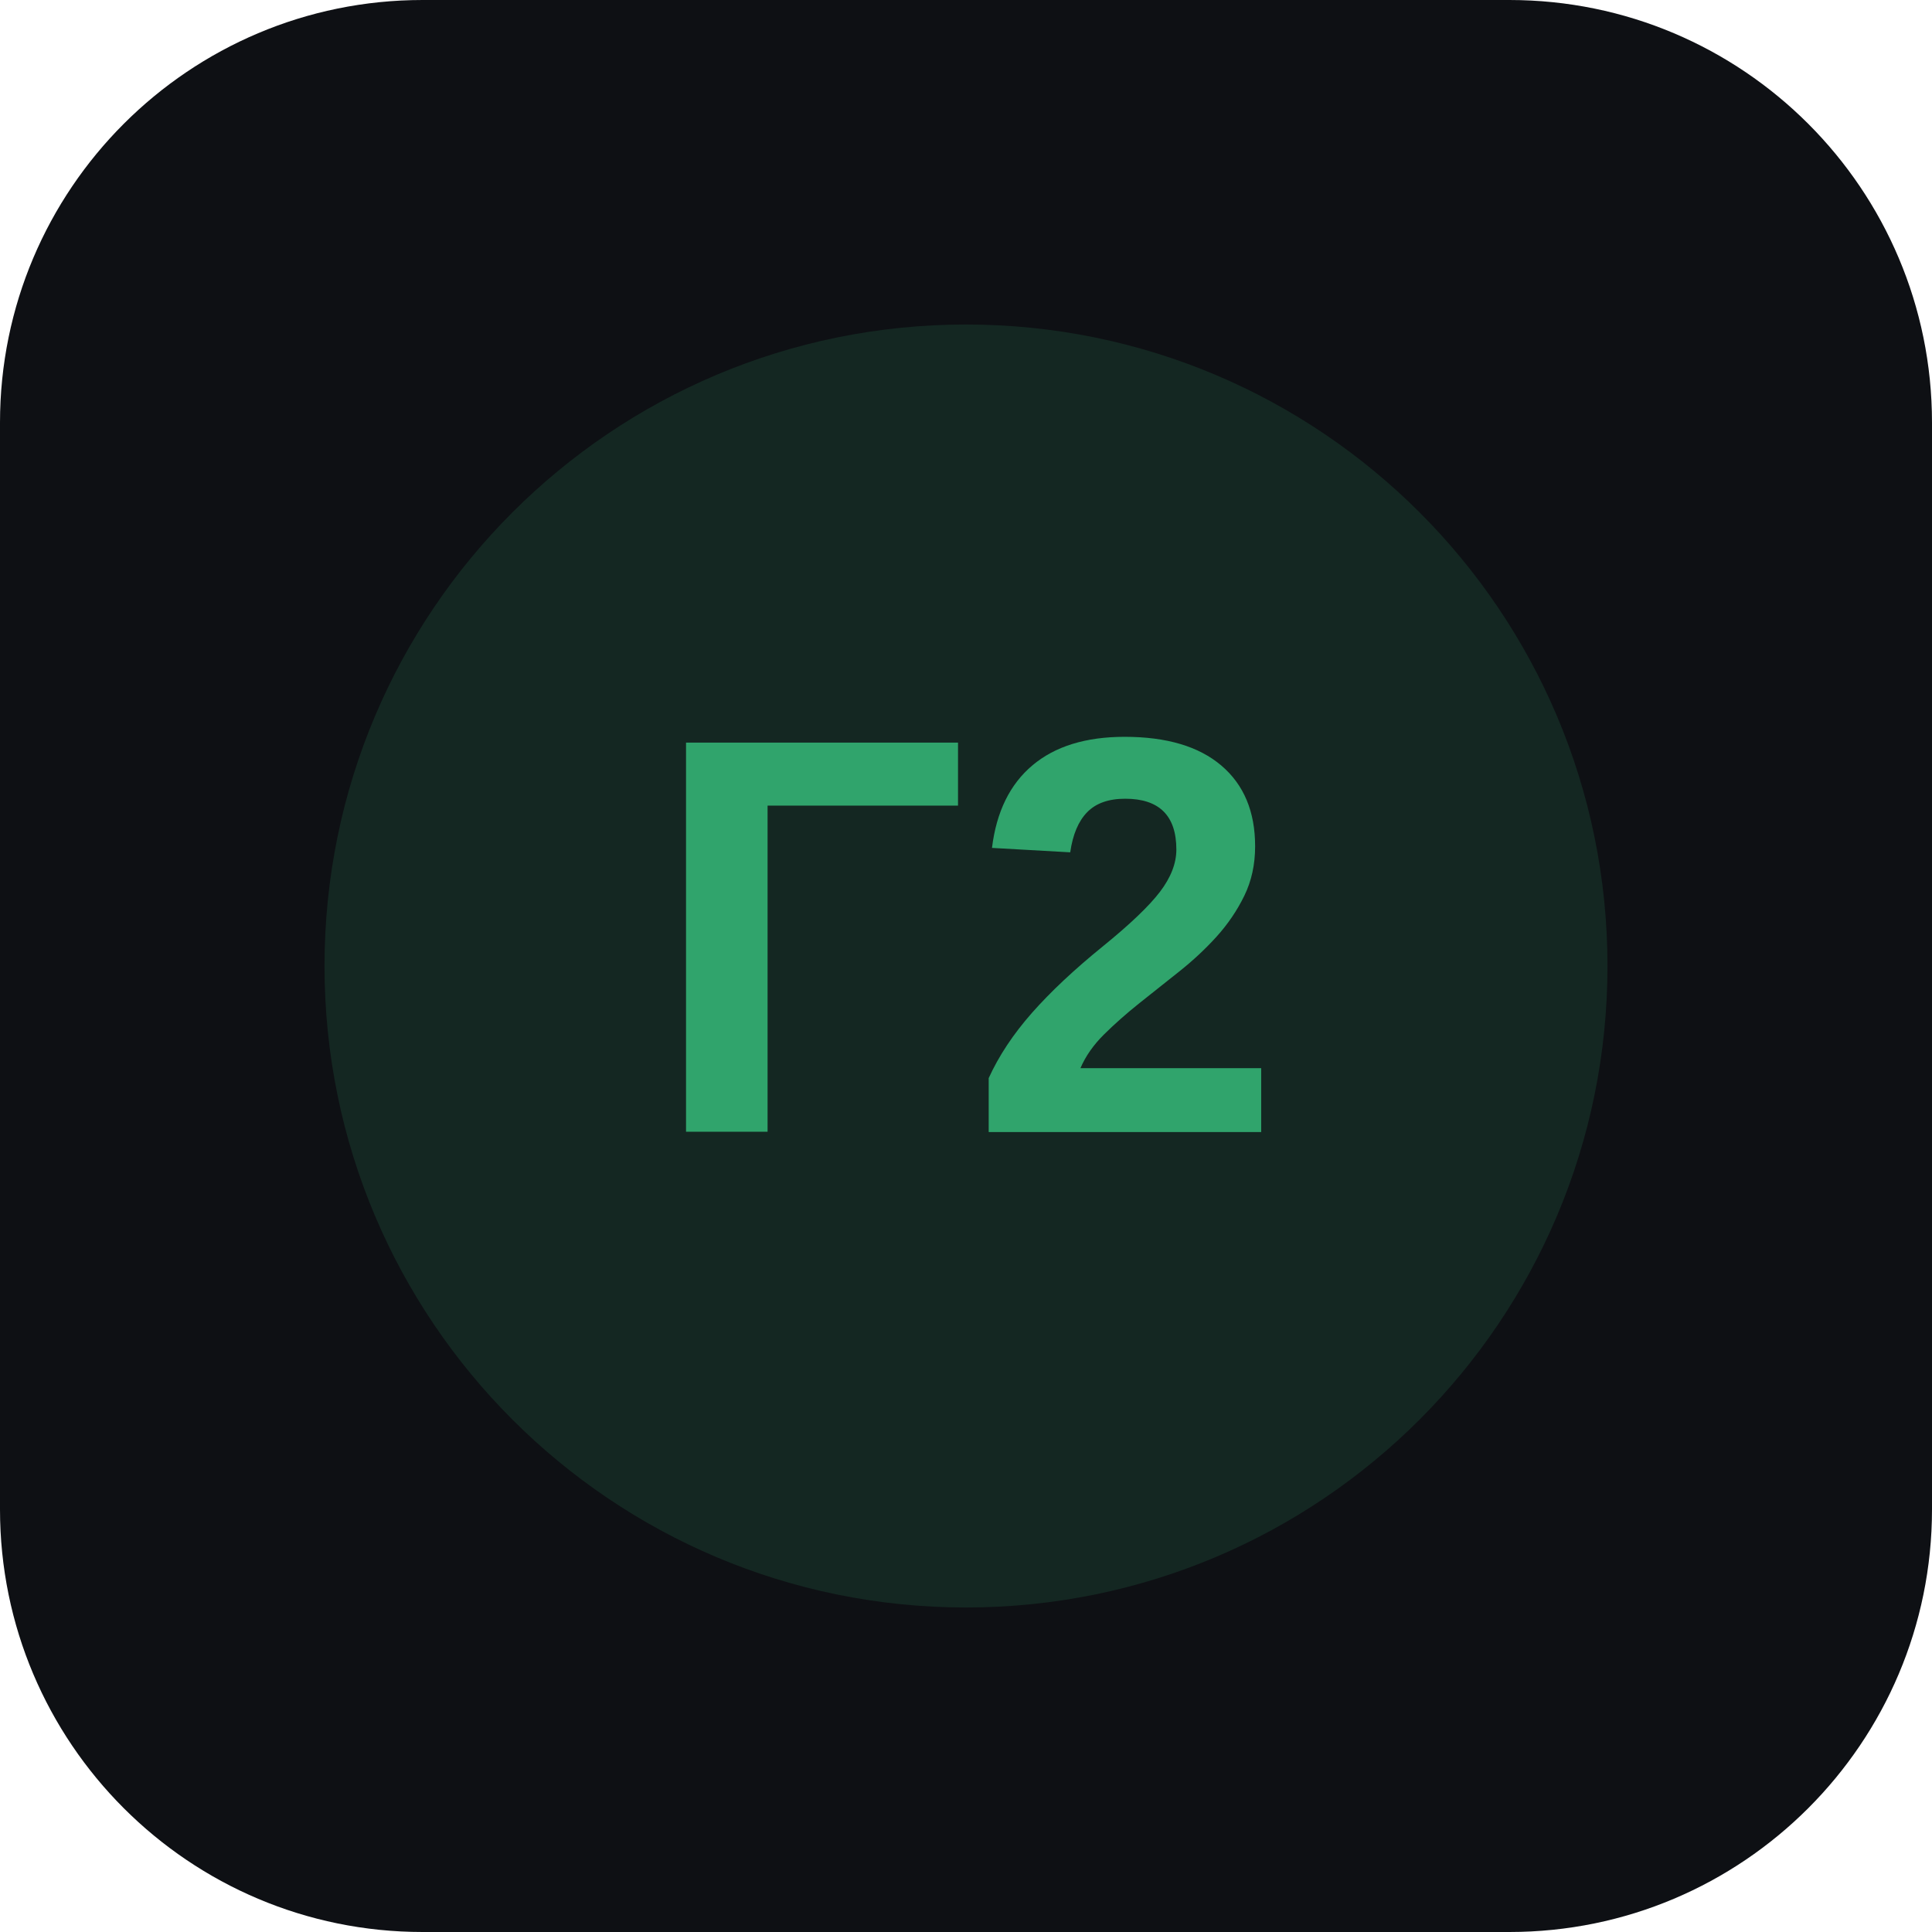
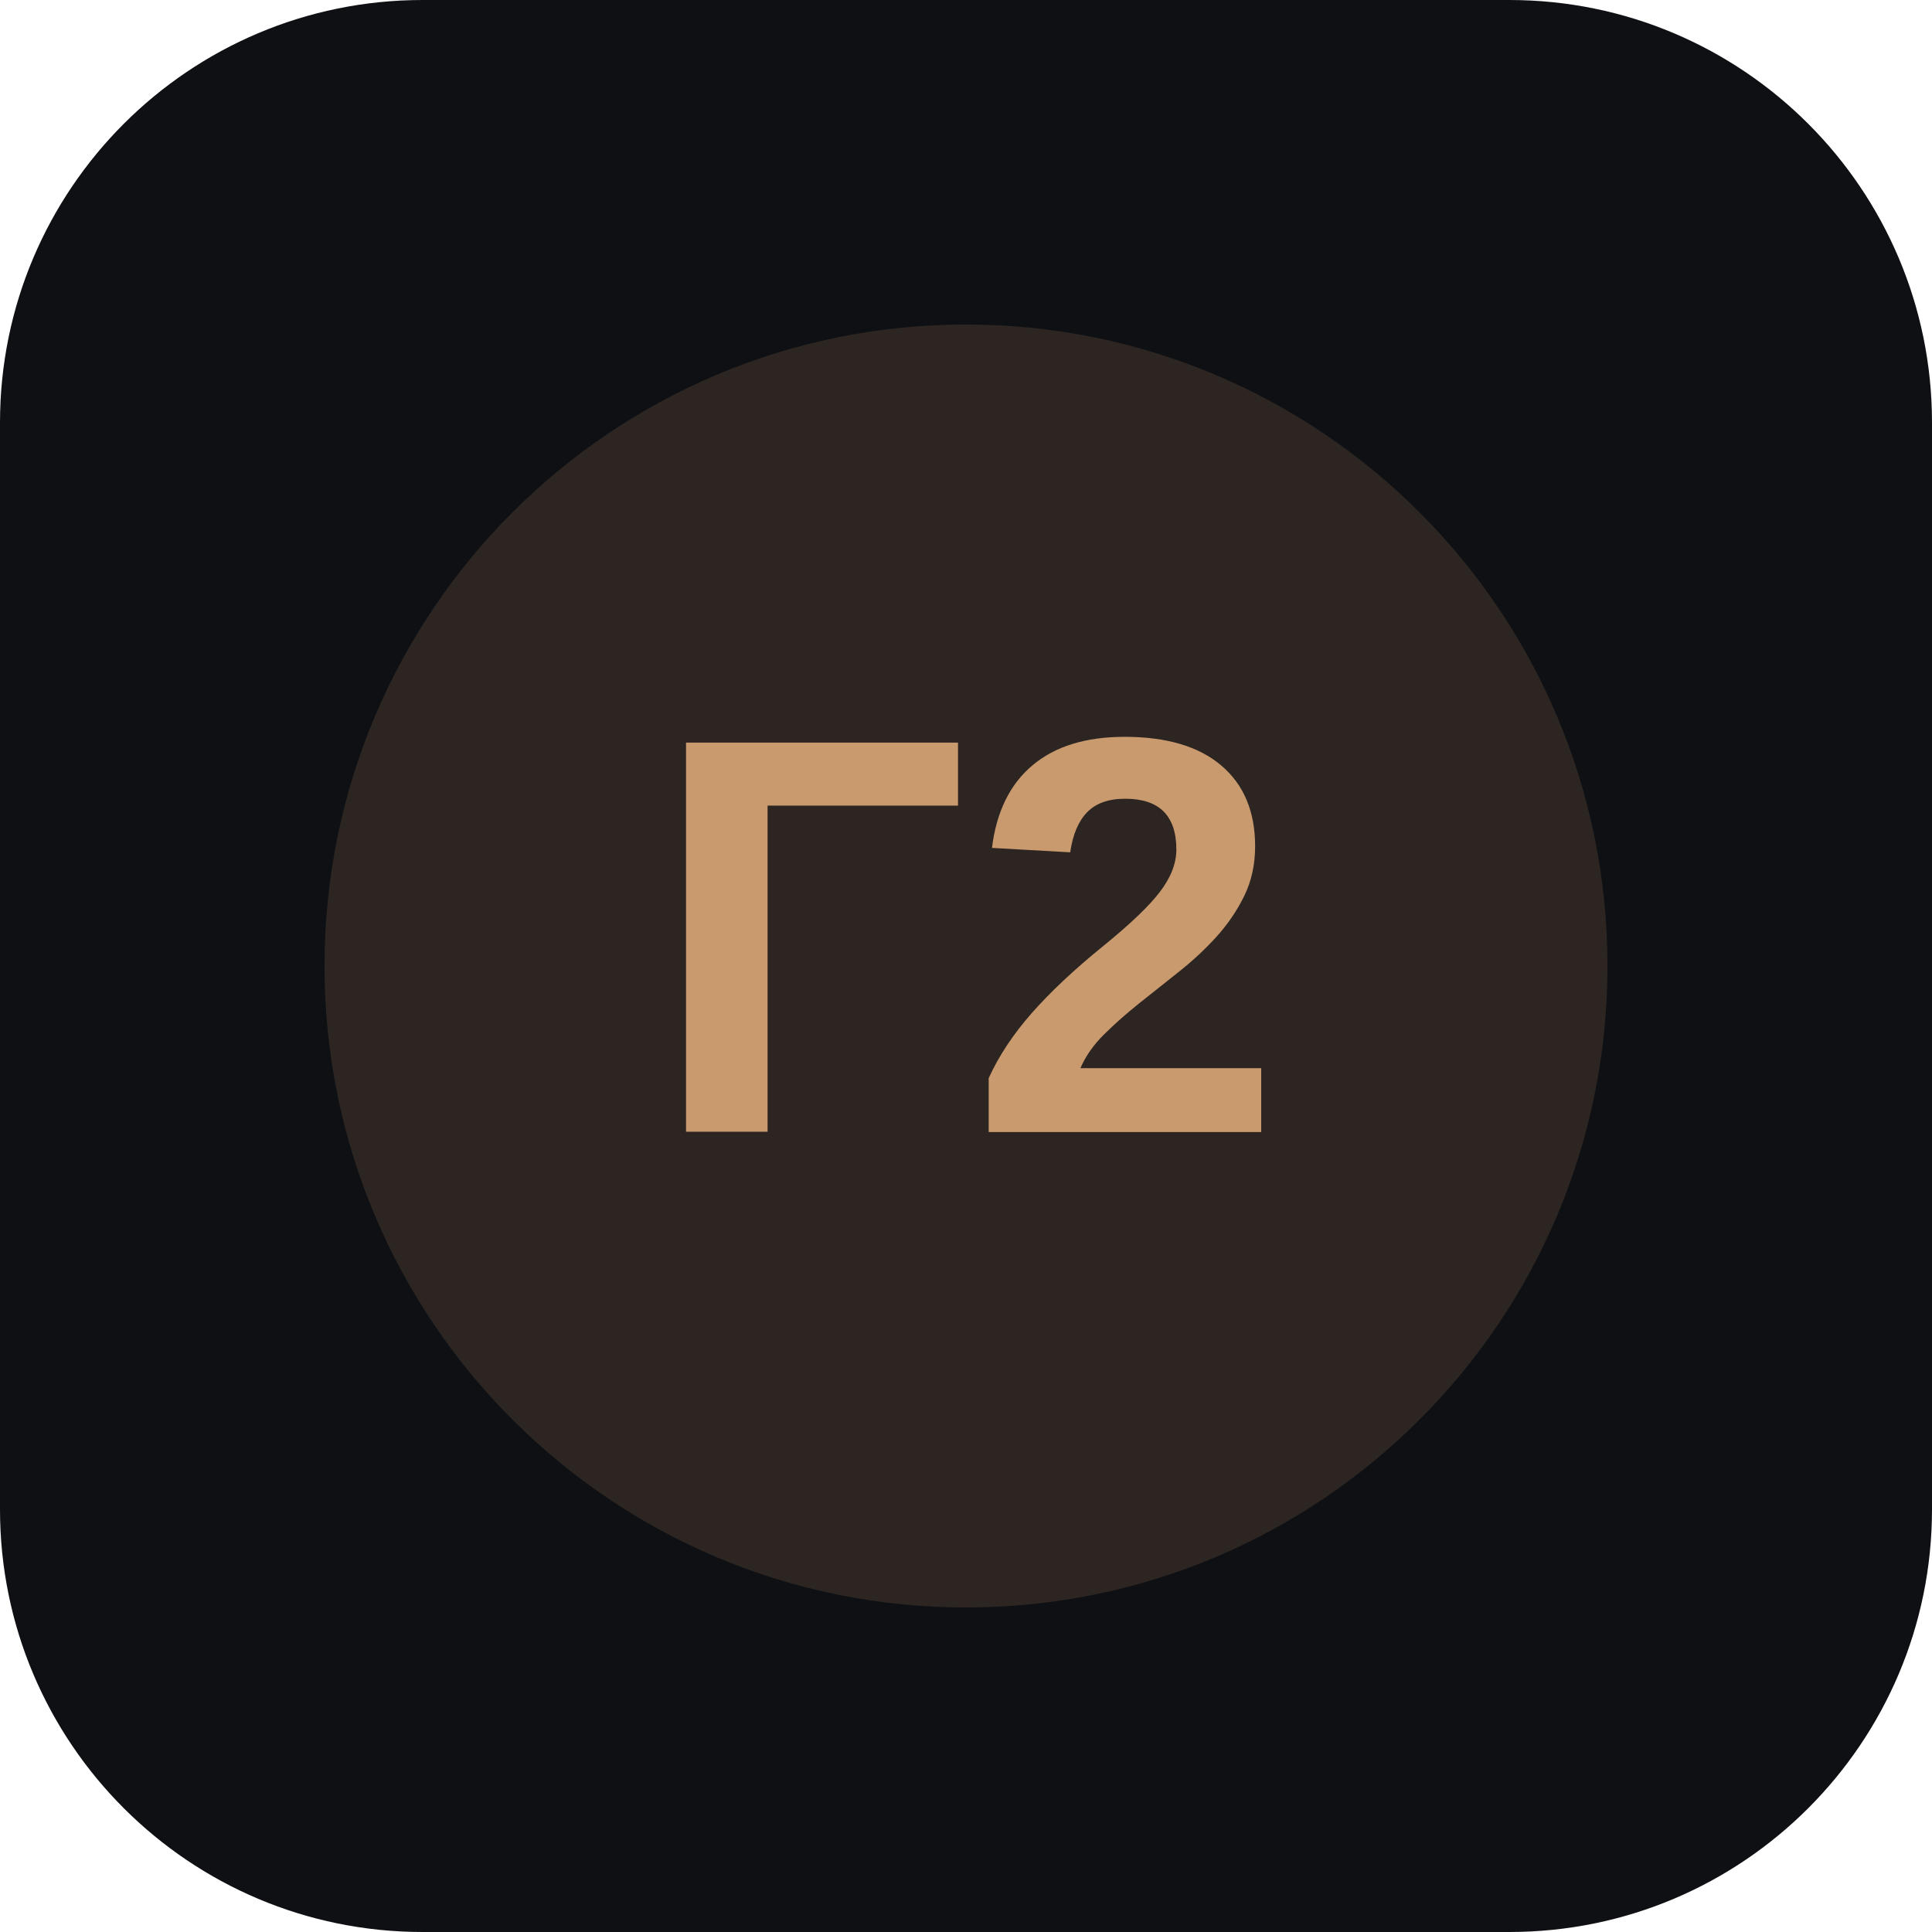
<svg xmlns="http://www.w3.org/2000/svg" viewBox="0 0 512 512">
  <rect width="512" height="512" rx="112" fill="#0E1014" />
-   <circle cx="256" cy="256" r="170" fill="#30A46C" opacity=".16" />
-   <text x="256" y="300" text-anchor="middle" font-family="Arial,Helvetica,sans-serif" font-weight="800" font-size="150" fill="#30A46C">Г2</text>
+   <circle cx="256" cy="256" r="170" fill="#C99A6E" opacity=".16" />
+   <text x="256" y="300" text-anchor="middle" font-family="Arial,Helvetica,sans-serif" font-weight="800" font-size="150" fill="#C99A6E">Г2</text>
</svg>
